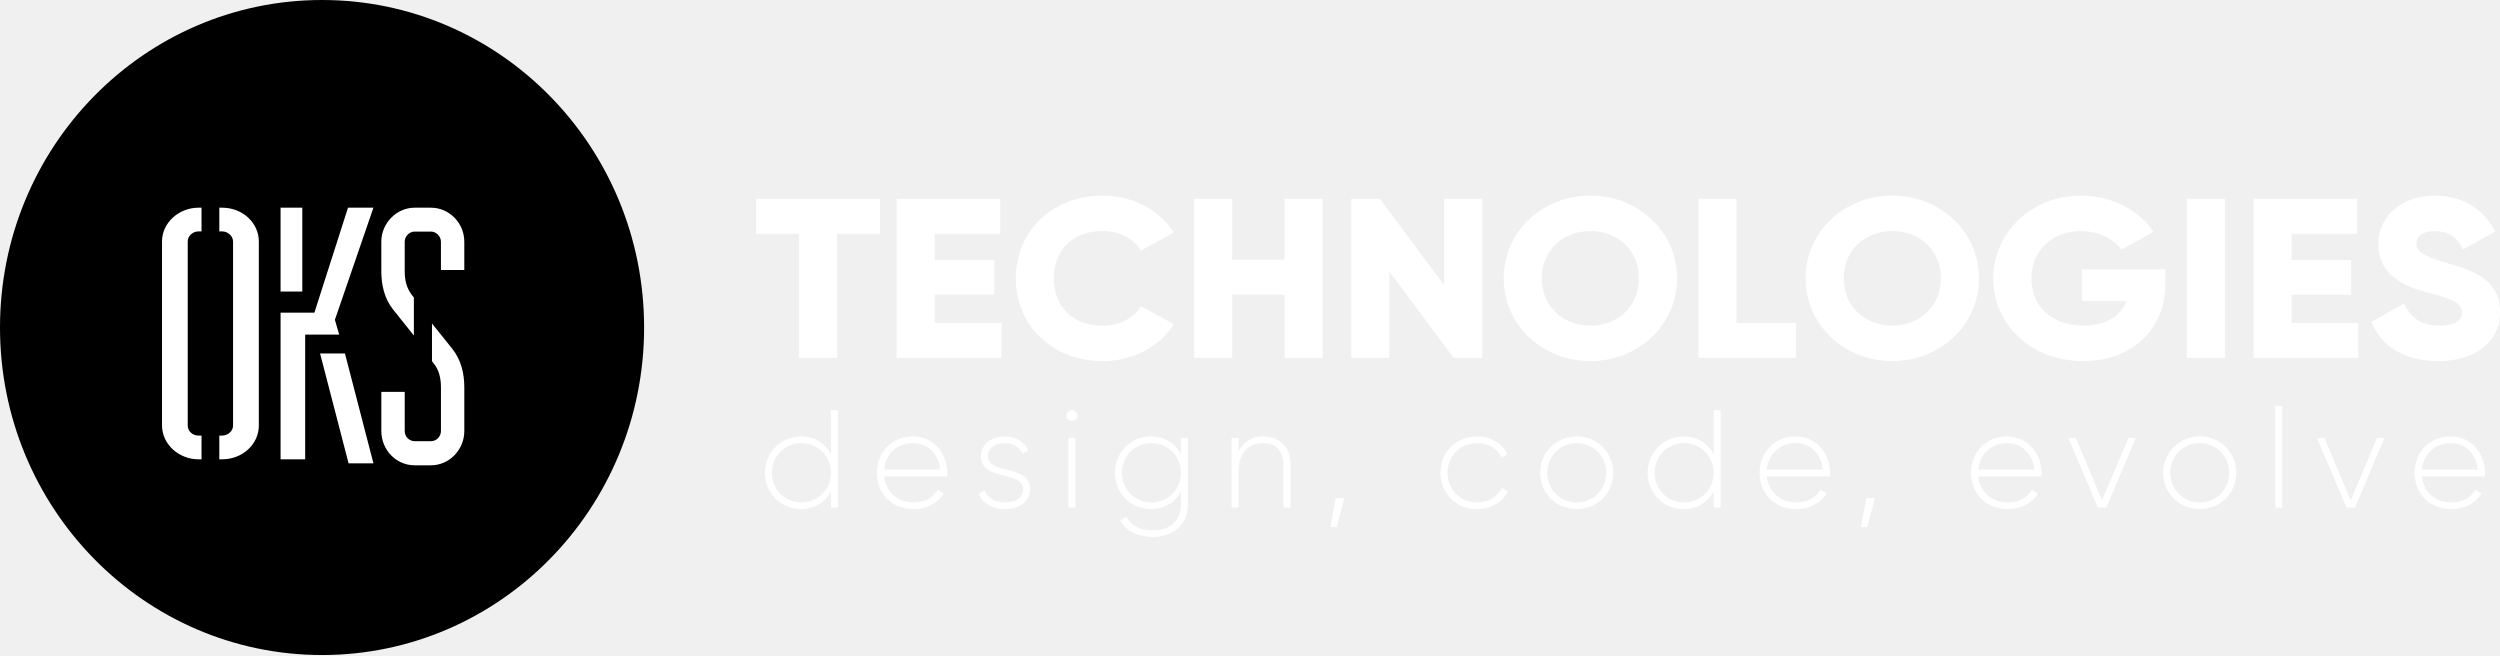
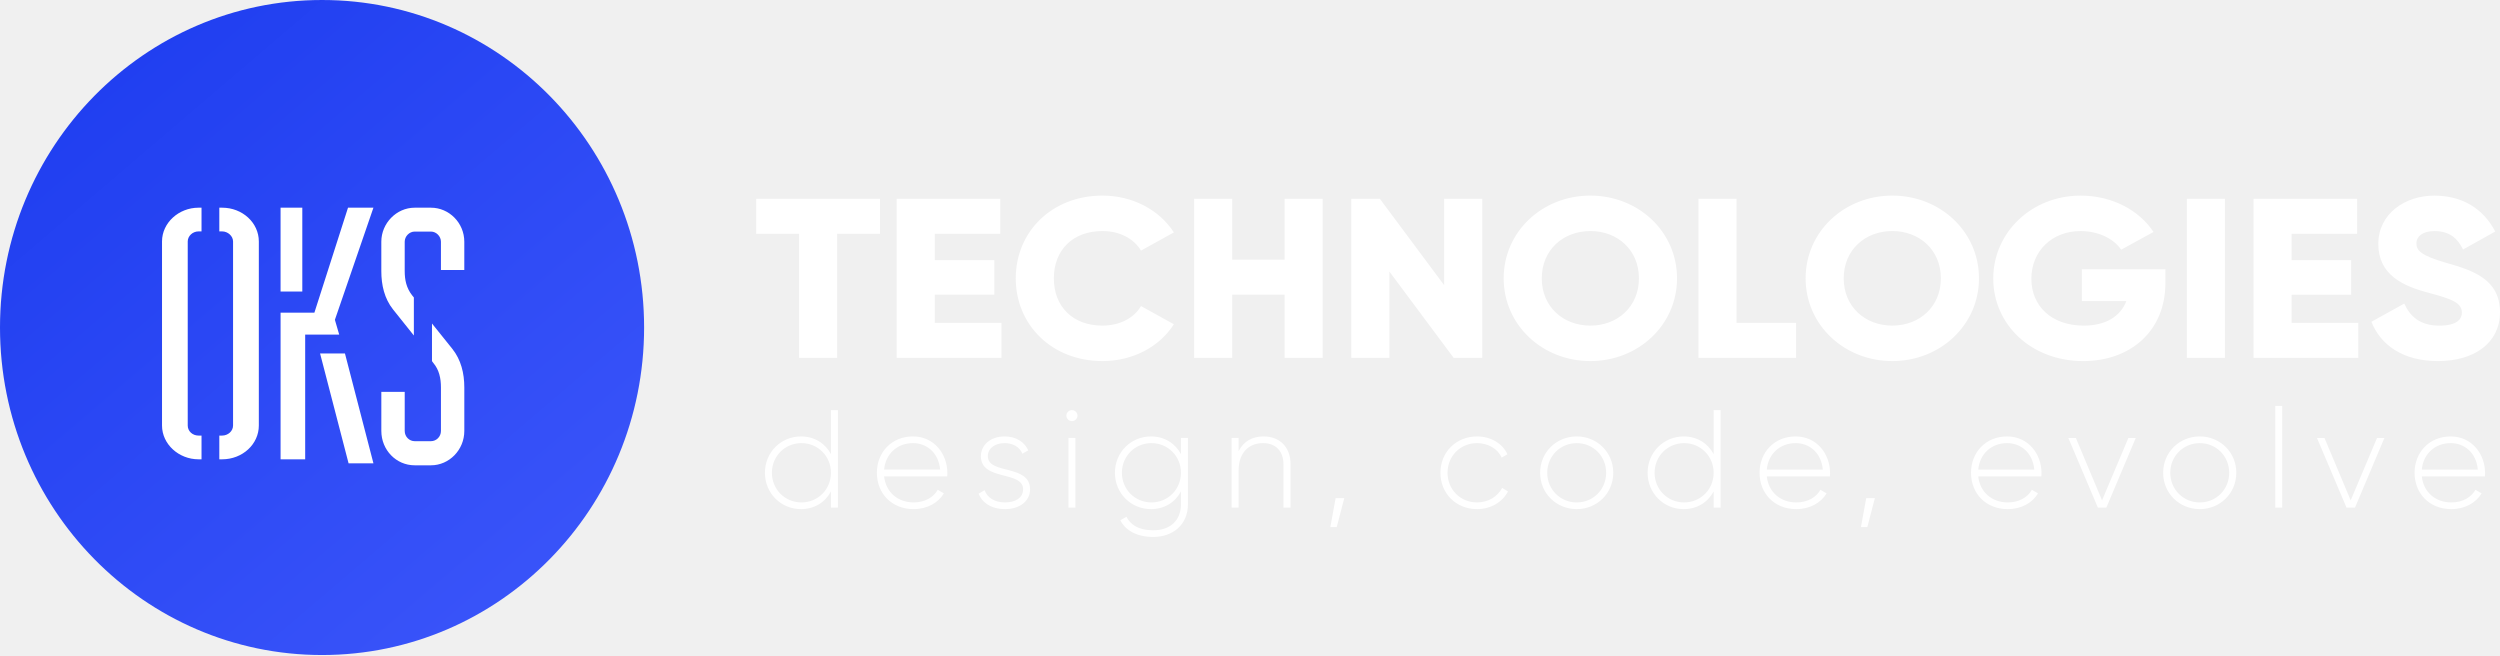
<svg xmlns="http://www.w3.org/2000/svg" width="229" height="60">
  <defs>
    <linearGradient x1="0%" y1="-26.294%" x2="134.362%" y2="134.187%" id="A">
-       <stop stopColor="#1737ed" offset="0%" />
-       <stop stopColor="#4961ff" offset="100%" />
+       <stop stop-color="#1737ed" offset="0%" />
+       <stop stop-color="#4961ff" offset="100%" />
    </linearGradient>
  </defs>
  <g fillRule="evenodd">
    <rect fill="#fff" fillRule="nonzero" x="2" y="11" width="46" height="46" rx="23" />
    <path d="M29.5 60C13.208 60 0 46.569 0 30S13.208 0 29.5 0 59 13.431 59 30 45.792 60 29.5 60zm-9.411-40.976v2.172h.256c.529 0 1.003.429 1.003.922v16.859c0 .526-.474.922-1.003.922h-.256v2.174h.256c1.868 0 3.364-1.383 3.364-3.096V22.118c0-1.71-1.496-3.094-3.364-3.094h-.256zm-1.901 2.172h.272v-2.172h-.272c-1.812 0-3.347 1.383-3.347 3.094v16.859c0 1.712 1.535 3.096 3.347 3.096h.272v-2.174h-.272c-.547 0-.992-.395-.992-.922V22.118c0-.493.446-.922.992-.922zm13.41 11.182h-2.279l2.61 10.061h2.277l-2.608-10.061zm-5.898-5.671h1.991v-7.683h-1.991v7.683zm2.253 3.94h3.117l-.394-1.352 3.53-10.271h-2.328l-3.079 9.614h-3.098v13.435h2.253V30.648zm13.473 1.299l-1.856-2.313v3.447l.125.169c.534.635.696 1.406.696 2.242v3.984c0 .535-.43.937-.912.937h-1.497c-.482 0-.91-.402-.91-.937v-3.582h-2.142v3.582c0 1.74 1.356 3.147 3.052 3.147h1.497c1.662 0 3.052-1.406 3.052-3.147v-3.984c0-1.305-.303-2.542-1.105-3.545zm-3.516-1.215v-3.484l-.161-.197c-.518-.664-.678-1.393-.678-2.221v-2.688c0-.497.428-.928.91-.928h1.497c.482 0 .912.432.912.928v2.588h2.14v-2.588c0-1.723-1.39-3.116-3.052-3.116h-1.497c-1.662 0-3.052 1.425-3.052 3.116v2.688c0 1.291.286 2.521 1.071 3.512l1.91 2.391z" fill="url(#A)" />
    <path d="M76.116 37.567h.638v8.927h-.638v-1.479c-.523.982-1.506 1.62-2.744 1.62-1.825 0-3.305-1.441-3.305-3.329s1.48-3.329 3.305-3.329c1.238 0 2.22.638 2.744 1.62v-4.03zm-2.705 8.455c1.519 0 2.705-1.199 2.705-2.716s-1.187-2.716-2.705-2.716-2.705 1.199-2.705 2.716 1.187 2.716 2.705 2.716zm10.216-6.045c1.94 0 3.152 1.607 3.152 3.354l-.013.306h-5.781c.153 1.441 1.251 2.385 2.705 2.385 1.046 0 1.838-.485 2.208-1.161l.562.332c-.523.867-1.519 1.441-2.782 1.441-1.965 0-3.356-1.403-3.356-3.329 0-1.875 1.353-3.329 3.305-3.329zm0 .612c-1.455 0-2.514 1.008-2.642 2.423h5.13c-.14-1.556-1.238-2.423-2.488-2.423zm6.86 1.199c0-.765.702-1.199 1.531-1.199.702 0 1.365.306 1.633.969l.536-.306c-.345-.778-1.136-1.275-2.169-1.275-1.302 0-2.169.803-2.169 1.811 0 2.296 3.867 1.301 3.867 3.035 0 .803-.753 1.199-1.646 1.199-.957 0-1.646-.434-1.876-1.122l-.549.319c.306.816 1.149 1.416 2.425 1.416 1.365 0 2.284-.765 2.284-1.811 0-2.334-3.867-1.326-3.867-3.035zm7.702-3.214a.51.51 0 0 0 .51-.51.51.51 0 0 0-.51-.497.51.51 0 0 0-.51.497.51.51 0 0 0 .51.51zm-.319 7.92h.638v-6.377h-.638v6.377zm10.306-6.377h.638v6.071c0 1.913-1.417 2.997-3.178 2.997-1.493 0-2.552-.599-3.012-1.53l.562-.319c.332.676 1.046 1.237 2.45 1.237 1.595 0 2.54-.931 2.54-2.385v-1.173c-.523.982-1.506 1.62-2.744 1.62-1.825 0-3.305-1.441-3.305-3.329s1.48-3.329 3.305-3.329c1.238 0 2.22.638 2.744 1.62v-1.479zm-2.705 5.905c1.519 0 2.705-1.199 2.705-2.716s-1.187-2.716-2.705-2.716-2.705 1.199-2.705 2.716 1.187 2.716 2.705 2.716zm10.268-6.045c-.983 0-1.799.408-2.284 1.352v-1.212h-.638v6.377h.638v-3.367c0-1.722.983-2.538 2.233-2.538 1.2 0 1.876.765 1.876 1.939v3.966h.651v-3.966c0-1.543-.957-2.551-2.476-2.551zm7.396 5.65h-.791l-.485 2.653h.587l.689-2.653zm12.164 1.008c1.251 0 2.323-.638 2.833-1.62l-.536-.319c-.421.791-1.263 1.326-2.297 1.326-1.544 0-2.705-1.199-2.705-2.716s1.161-2.716 2.705-2.716c1.021 0 1.889.523 2.259 1.326l.523-.306c-.459-.995-1.531-1.632-2.782-1.632-1.927 0-3.356 1.441-3.356 3.329s1.429 3.329 3.356 3.329zm9.132 0c-1.863 0-3.356-1.441-3.356-3.329s1.493-3.329 3.356-3.329c1.85 0 3.343 1.441 3.343 3.329s-1.493 3.329-3.343 3.329zm0-.612c1.519 0 2.693-1.199 2.693-2.716s-1.174-2.716-2.693-2.716-2.705 1.199-2.705 2.716 1.187 2.716 2.705 2.716zm12.539-8.455h.638v8.927h-.638v-1.479c-.523.982-1.506 1.62-2.744 1.62-1.825 0-3.305-1.441-3.305-3.329s1.48-3.329 3.305-3.329c1.238 0 2.22.638 2.744 1.62v-4.03zm-2.705 8.455c1.519 0 2.705-1.199 2.705-2.716s-1.187-2.716-2.705-2.716-2.705 1.199-2.705 2.716 1.187 2.716 2.705 2.716zm10.216-6.045c1.94 0 3.152 1.607 3.152 3.354l-.013.306h-5.781c.153 1.441 1.251 2.385 2.705 2.385 1.046 0 1.838-.485 2.208-1.161l.562.332c-.523.867-1.519 1.441-2.782 1.441-1.965 0-3.356-1.403-3.356-3.329 0-1.875 1.353-3.329 3.305-3.329zm0 .612c-1.455 0-2.514 1.008-2.642 2.423h5.13c-.14-1.556-1.238-2.423-2.488-2.423zm7.256 5.038h-.791l-.485 2.653h.587l.689-2.653zm12.113-5.65c1.94 0 3.152 1.607 3.152 3.354l-.013.306h-5.781c.153 1.441 1.251 2.385 2.705 2.385 1.046 0 1.838-.485 2.208-1.161l.562.332c-.523.867-1.519 1.441-2.782 1.441-1.965 0-3.356-1.403-3.356-3.329 0-1.875 1.353-3.329 3.305-3.329zm0 .612c-1.455 0-2.514 1.008-2.642 2.423h5.13c-.14-1.556-1.238-2.423-2.488-2.423zm11.11-.472l-2.412 5.713-2.399-5.713h-.689l2.705 6.377h.778l2.693-6.377h-.676zm6.541 6.517c-1.863 0-3.356-1.441-3.356-3.329s1.493-3.329 3.356-3.329c1.85 0 3.344 1.441 3.344 3.329s-1.493 3.329-3.344 3.329zm0-.612c1.519 0 2.693-1.199 2.693-2.716s-1.174-2.716-2.693-2.716-2.705 1.199-2.705 2.716 1.187 2.716 2.705 2.716zm6.911.472h.638v-9.31h-.638v9.31zm9.323-6.377l-2.412 5.713-2.399-5.713h-.689l2.705 6.377h.778l2.693-6.377h-.676zm6.745-.14c1.94 0 3.152 1.607 3.152 3.354l-.013.306h-5.781c.153 1.441 1.251 2.385 2.705 2.385 1.046 0 1.838-.485 2.208-1.161l.562.332c-.523.867-1.519 1.441-2.782 1.441-1.965 0-3.356-1.403-3.356-3.329 0-1.875 1.353-3.329 3.305-3.329zm0 .612c-1.455 0-2.514 1.008-2.642 2.423h5.13c-.14-1.556-1.238-2.423-2.488-2.423zM80.61 18.208H69.268v3.206h3.926v11.368h3.49V21.414h3.926v-3.206zm5.017 11.368v-2.582h5.453v-3.165h-5.453v-2.415h5.998v-3.206h-9.488v14.574h9.597v-3.206h-6.107zm15.356 3.498c2.792 0 5.235-1.312 6.544-3.373l-3.01-1.666c-.654 1.124-1.985 1.791-3.534 1.791-2.705 0-4.45-1.728-4.45-4.331s1.745-4.331 4.45-4.331c1.549 0 2.857.666 3.534 1.791l3.01-1.666c-1.331-2.061-3.774-3.373-6.544-3.373-4.602 0-7.94 3.29-7.94 7.579s3.337 7.579 7.94 7.579zm16.686-14.866v5.58h-4.799v-5.58h-3.49v14.574h3.49v-5.788h4.799v5.788h3.49V18.208h-3.49zm14.614 0v7.912l-5.889-7.912h-2.617v14.574h3.49V24.87l5.889 7.912h2.617V18.208h-3.49zm13.393 14.866c-4.384 0-7.94-3.29-7.94-7.579s3.555-7.579 7.94-7.579 7.94 3.29 7.94 7.579-3.555 7.579-7.94 7.579zm0-3.248c2.487 0 4.45-1.728 4.45-4.331s-1.963-4.331-4.45-4.331-4.45 1.728-4.45 4.331 1.963 4.331 4.45 4.331zm13.393-.25V18.208h-3.49v14.574h8.943v-3.206h-5.453zm14.265 3.498c-4.384 0-7.94-3.29-7.94-7.579s3.555-7.579 7.94-7.579 7.94 3.29 7.94 7.579-3.555 7.579-7.94 7.579zm0-3.248c2.487 0 4.45-1.728 4.45-4.331s-1.963-4.331-4.45-4.331-4.45 1.728-4.45 4.331 1.963 4.331 4.45 4.331zm25.019-5.163h-7.656v2.915h4.079c-.545 1.395-1.876 2.249-3.904 2.249-2.966 0-4.799-1.811-4.799-4.289 0-2.561 1.919-4.372 4.493-4.372 1.723 0 3.097.75 3.73 1.707l2.966-1.624c-1.287-1.957-3.752-3.331-6.675-3.331-4.493 0-8.005 3.373-8.005 7.599 0 4.185 3.446 7.558 8.245 7.558 4.275 0 7.525-2.707 7.525-7.162v-1.249zm1.963-6.454v14.574h3.49V18.208h-3.49zm9.597 11.368v-2.582h5.453V23.83h-5.453v-2.415h5.998v-3.206h-9.488v14.574h9.597v-3.206h-6.107zm13.415 3.498c3.315 0 5.671-1.666 5.671-4.476 0-3.081-2.596-3.852-4.908-4.518-2.378-.687-2.748-1.145-2.748-1.811 0-.583.545-1.103 1.636-1.103 1.396 0 2.116.645 2.639 1.686l2.945-1.645c-1.112-2.144-3.076-3.29-5.584-3.29-2.639 0-5.126 1.624-5.126 4.435 0 2.79 2.225 3.831 4.493 4.435 2.29.604 3.163.958 3.163 1.853 0 .562-.414 1.187-2.072 1.187-1.723 0-2.661-.812-3.206-2.02l-3.01 1.666c.851 2.144 2.901 3.602 6.107 3.602z" fill="#fff" />
  </g>
</svg>
